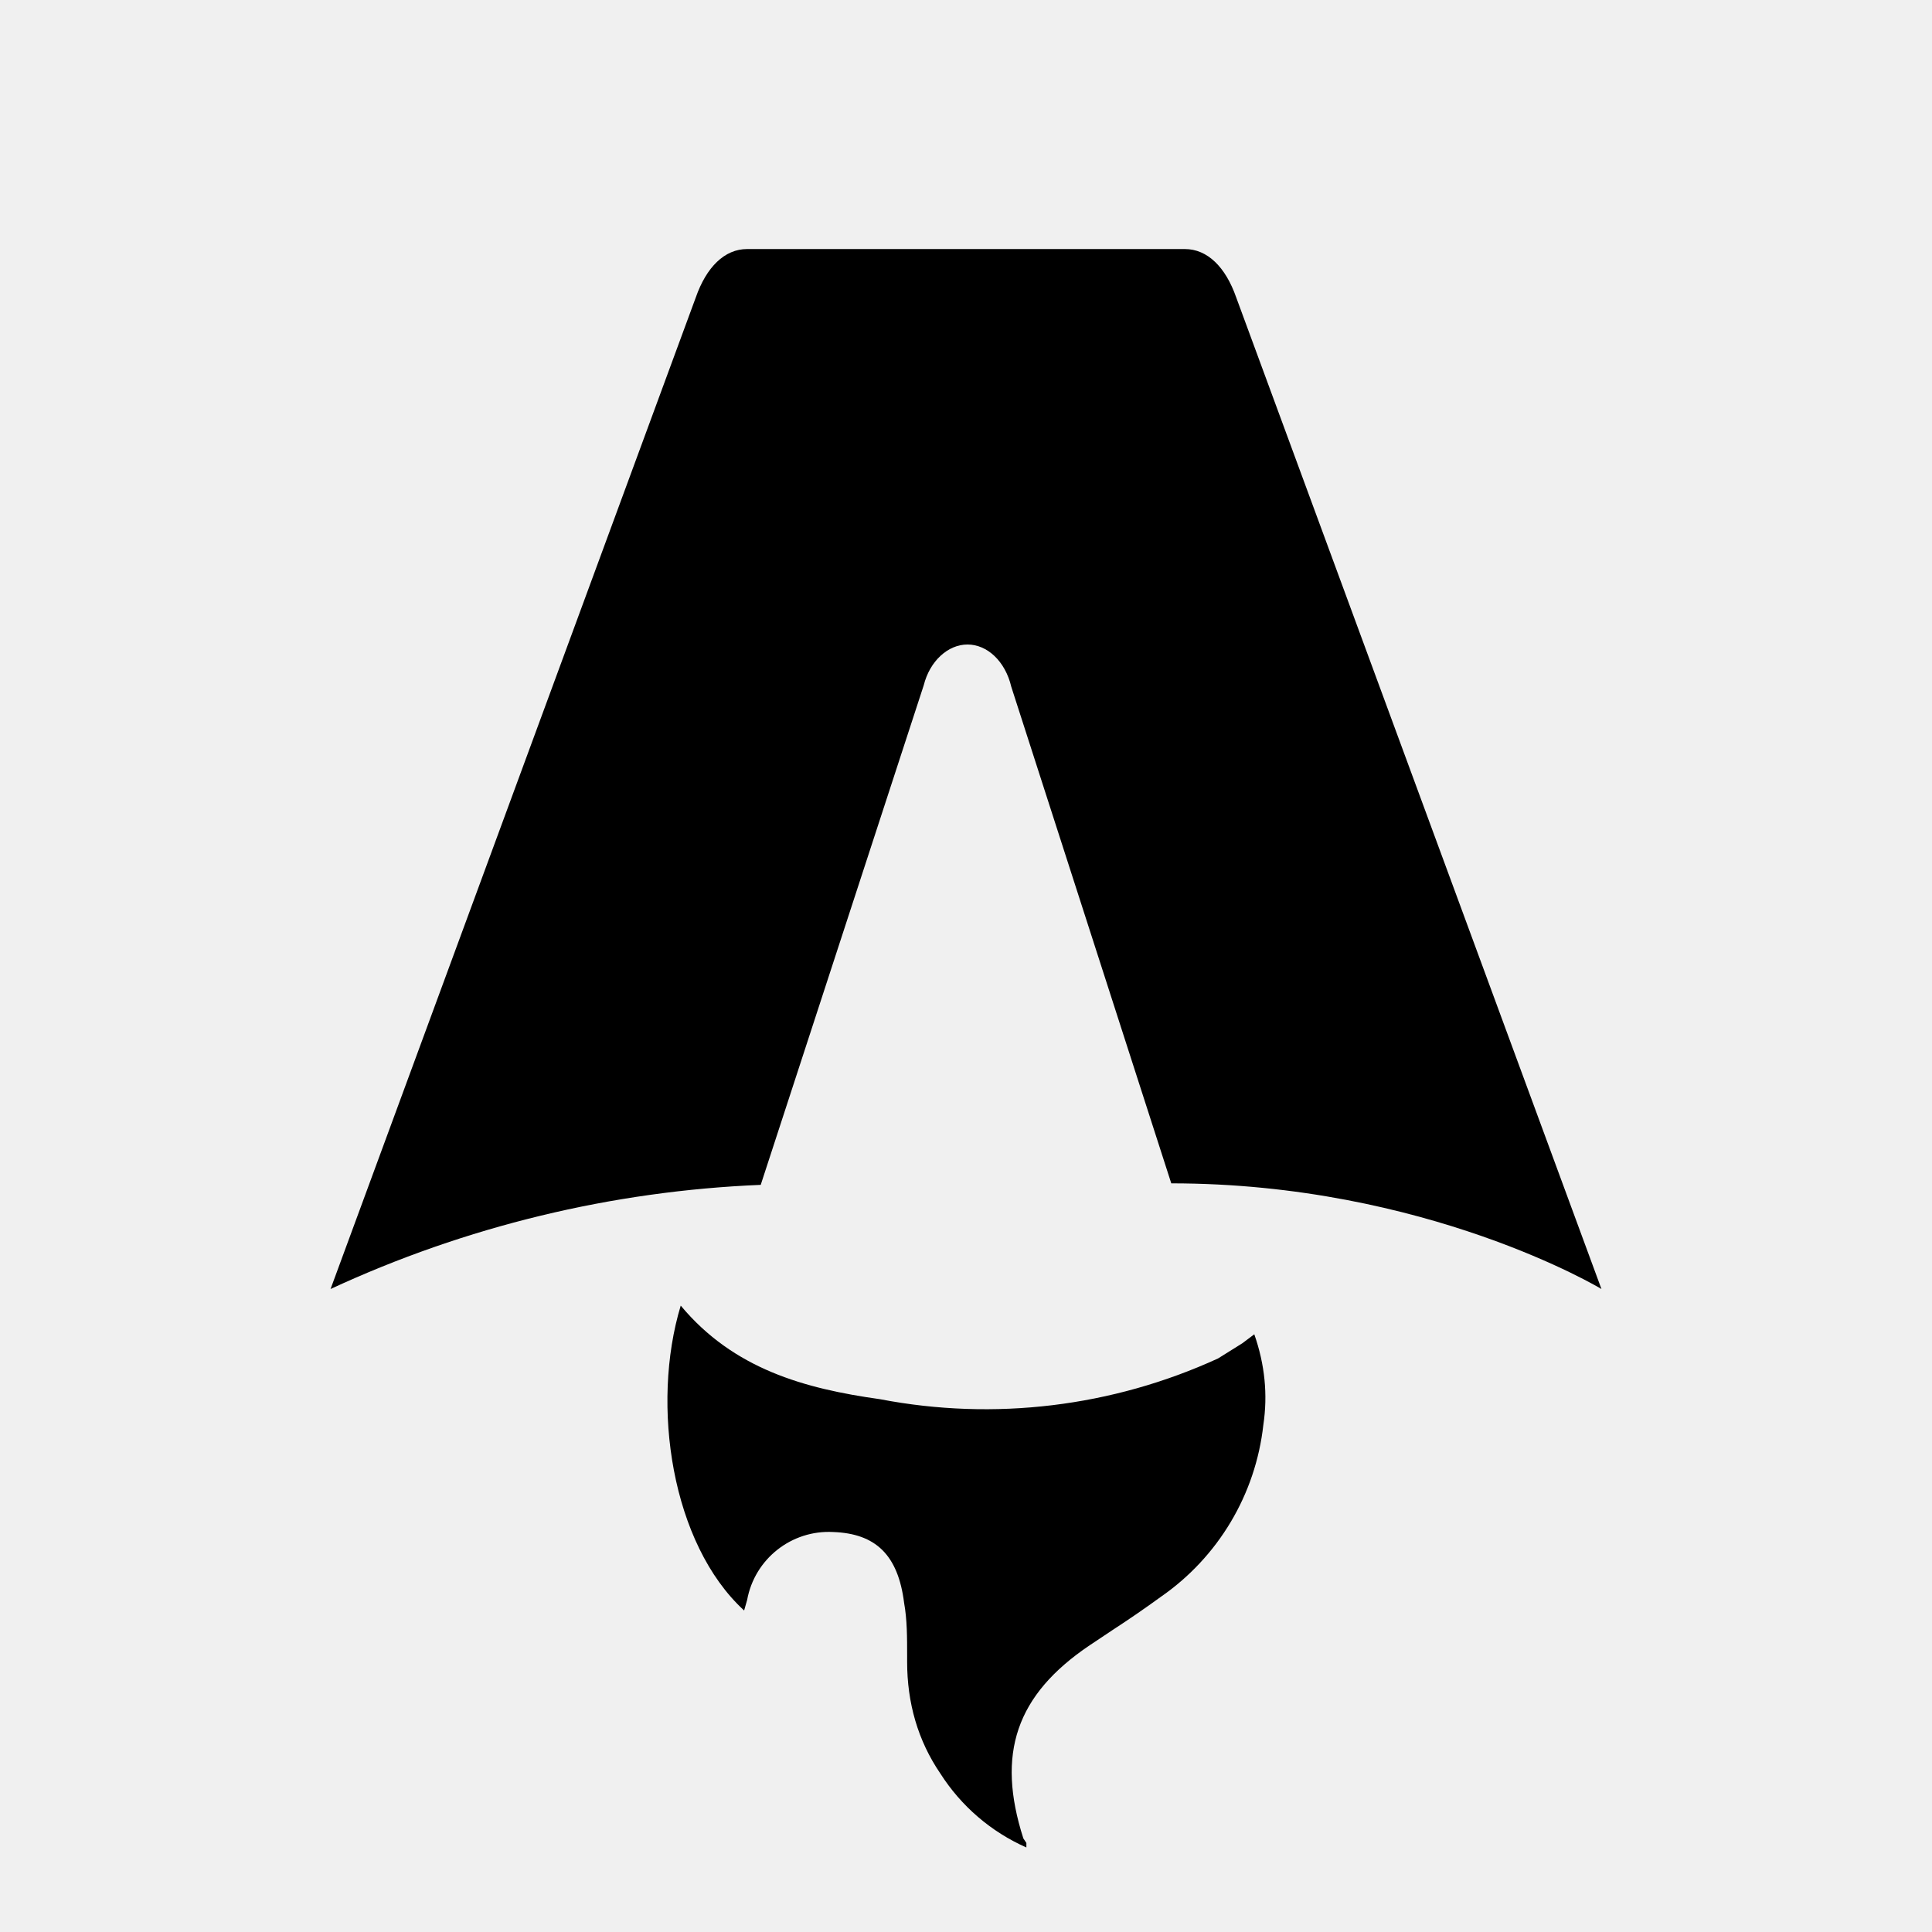
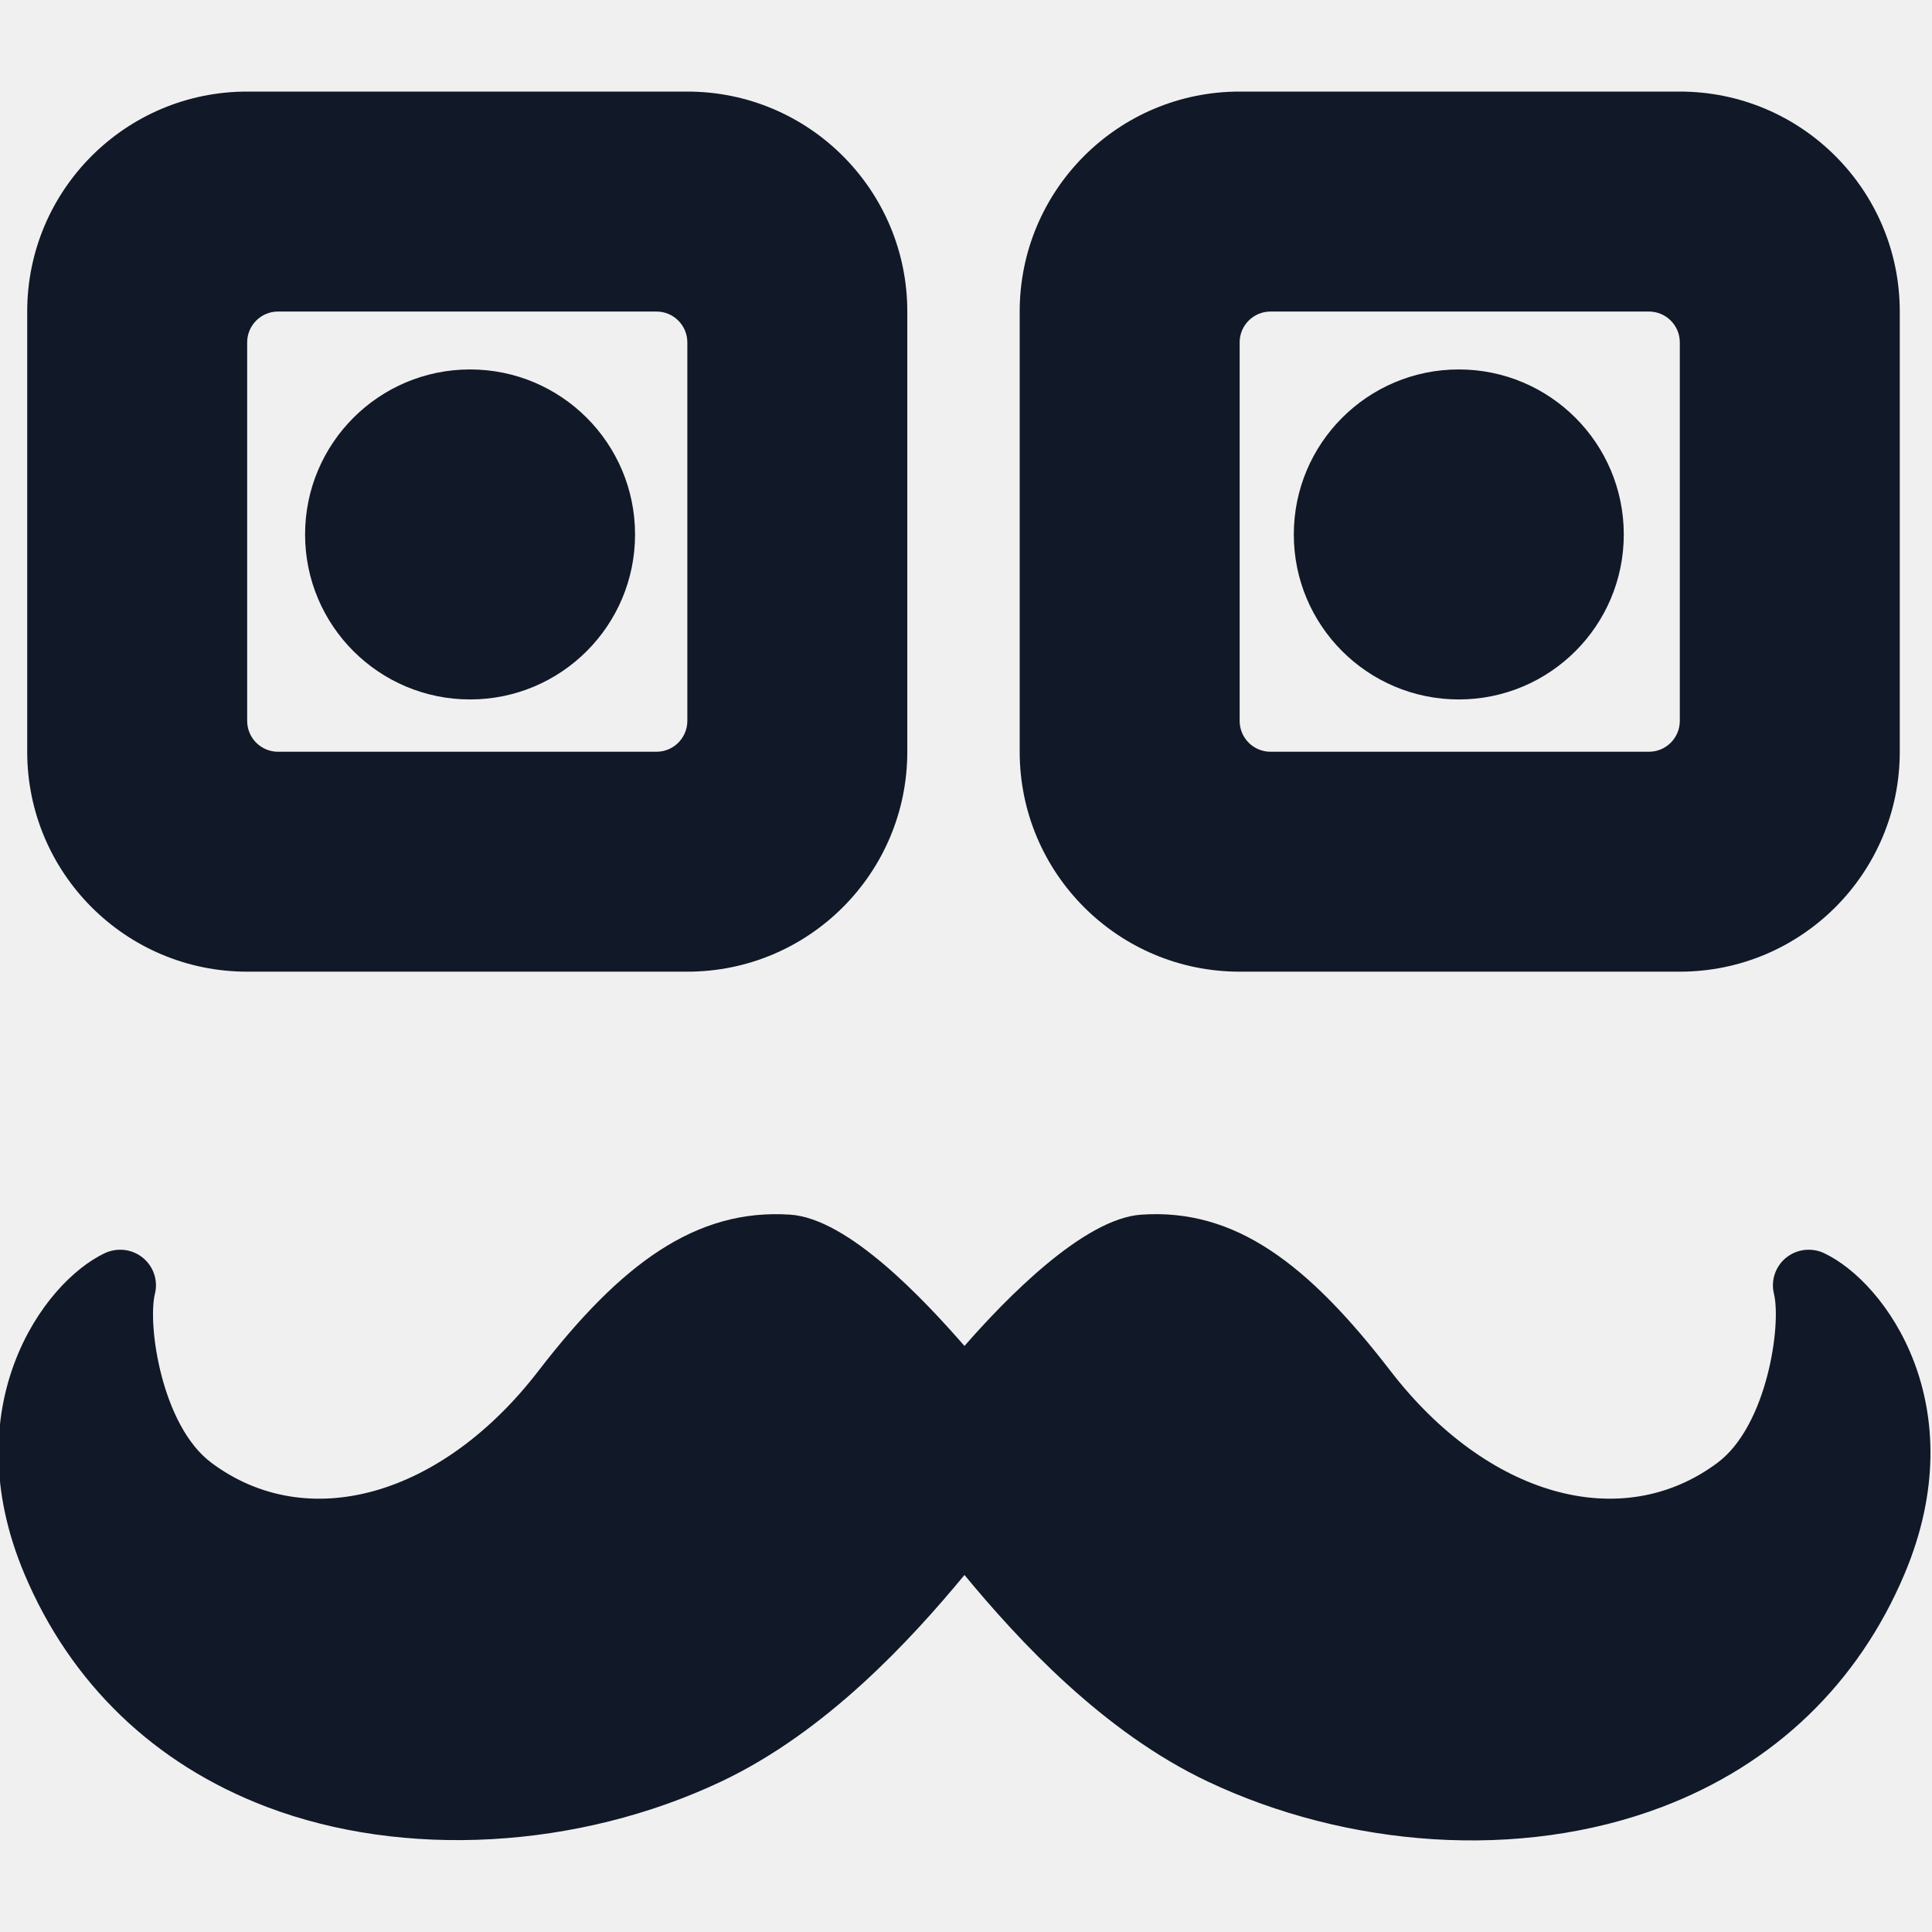
- <svg xmlns="http://www.w3.org/2000/svg" fill="none" viewBox="0 0 128 128">
-   <path d="M50.4 78.5a75.1 75.1 0 0 0-28.5 6.9l24.2-65.7c.7-2 1.9-3.2 3.4-3.2h29c1.5 0 2.7 1.2 3.4 3.2l24.2 65.7s-11.6-7-28.5-7L67 45.5c-.4-1.7-1.6-2.8-2.9-2.8-1.3 0-2.5 1.1-2.9 2.7L50.4 78.5Zm-1.1 28.2Zm-4.2-20.2c-2 6.6-.6 15.8 4.2 20.2a17.5 17.5 0 0 1 .2-.7 5.5 5.5 0 0 1 5.7-4.5c2.8.1 4.3 1.5 4.7 4.7.2 1.1.2 2.3.2 3.5v.4c0 2.7.7 5.2 2.2 7.4a13 13 0 0 0 5.7 4.9v-.3l-.2-.3c-1.8-5.6-.5-9.5 4.4-12.8l1.5-1a73 73 0 0 0 3.2-2.2 16 16 0 0 0 6.8-11.4c.3-2 .1-4-.6-6l-.8.6-1.6 1a37 37 0 0 1-22.4 2.7c-5-.7-9.7-2-13.2-6.2Z" />
-   <style>
-         path { fill: #000; }
-         @media (prefers-color-scheme: dark) {
-             path { fill: #FFF; }
-         }
-     </style>
+ <svg xmlns="http://www.w3.org/2000/svg" width="512" height="512" viewBox="0 0 512 512" fill="none">
+   <g clip-path="url(#clip0_418_882)">
+     <path d="M483.4 332.098C480.121 330.551 476.197 331.004 473.334 333.305C470.51 335.607 469.24 339.323 470.112 342.85C472.121 351.055 468.349 377.783 455.155 387.649C429.791 406.605 394.133 396.627 368.465 363.278C346.646 334.946 327.344 320.196 302.491 321.894C287.117 322.893 266.307 344.432 255.596 356.693C244.886 344.432 224.778 322.893 209.385 321.894C184.419 320.234 164.528 334.946 142.708 363.278C117.06 396.608 81.421 406.624 56.019 387.649C42.825 377.802 39.033 351.055 41.062 342.85C41.934 339.304 40.664 335.607 37.839 333.305C34.996 331.004 31.09 330.551 27.773 332.098C11.167 339.964 -12.131 372.936 6.447 417.055C18.693 446.16 40.91 467.532 70.691 478.849C107.013 492.657 153.172 490.072 191.143 472.115C218.915 458.968 241.284 434.7 255.596 417.384C269.909 434.7 292.278 458.968 320.049 472.115C356.92 489.563 402.701 493.222 440.501 478.849C470.263 467.532 492.481 446.16 504.746 417.055C523.323 372.936 500.007 339.945 483.4 332.098Z" fill="#000" />
+     <path d="M65.501 90.743C65.501 86.224 69.164 82.561 73.683 82.561H173.97C178.488 82.561 182.152 86.224 182.152 90.743V191.038C182.152 195.556 178.488 199.22 173.97 199.22H73.683C69.164 199.22 65.501 195.556 65.501 191.038V90.743ZM182.15 24.269H65.501C33.304 24.269 7.211 50.364 7.211 82.561V199.216C7.211 231.406 33.304 257.503 65.501 257.503H182.152C214.34 257.503 240.444 231.404 240.444 199.216V82.561C240.444 50.364 214.34 24.269 182.15 24.269Z" fill="#000" />
+     <path d="M168.295 141.639C168.294 117.491 148.726 97.907 124.576 97.907C100.424 97.907 80.85 117.49 80.85 141.639C80.85 165.787 100.424 185.359 124.576 185.359C148.725 185.359 168.295 165.787 168.295 141.639Z" fill="#000" />
+     <path d="M328.518 90.743C328.518 86.224 332.181 82.561 336.699 82.561H436.985C441.503 82.561 445.167 86.224 445.167 90.743V191.037C445.167 195.555 441.503 199.219 436.985 199.219H336.699C332.181 199.219 328.518 195.555 328.518 191.037V90.743ZM445.167 24.269H328.518C296.321 24.269 270.228 50.364 270.228 82.561V199.216C270.228 231.404 296.321 257.503 328.518 257.503H445.167C477.355 257.503 503.459 231.404 503.459 199.216V82.561C503.459 50.364 477.355 24.269 445.167 24.269Z" fill="#000" />
+     <path d="M386.598 97.907C362.447 97.907 342.873 117.491 342.873 141.64C342.873 165.787 362.448 185.359 386.598 185.359C410.747 185.359 430.318 165.787 430.318 141.64C430.318 117.492 410.748 97.907 386.598 97.907Z" fill="#000" />
+   </g>
+   <defs>
+     <clipPath id="clip0_418_882">
+       <rect width="512" height="512" rx="64" fill="#fff" />
+     </clipPath>
+   </defs>
+   <style>path{fill:#111827}@media (prefers-color-scheme:dark){path{fill:#bfdbfe}}</style>
</svg>
